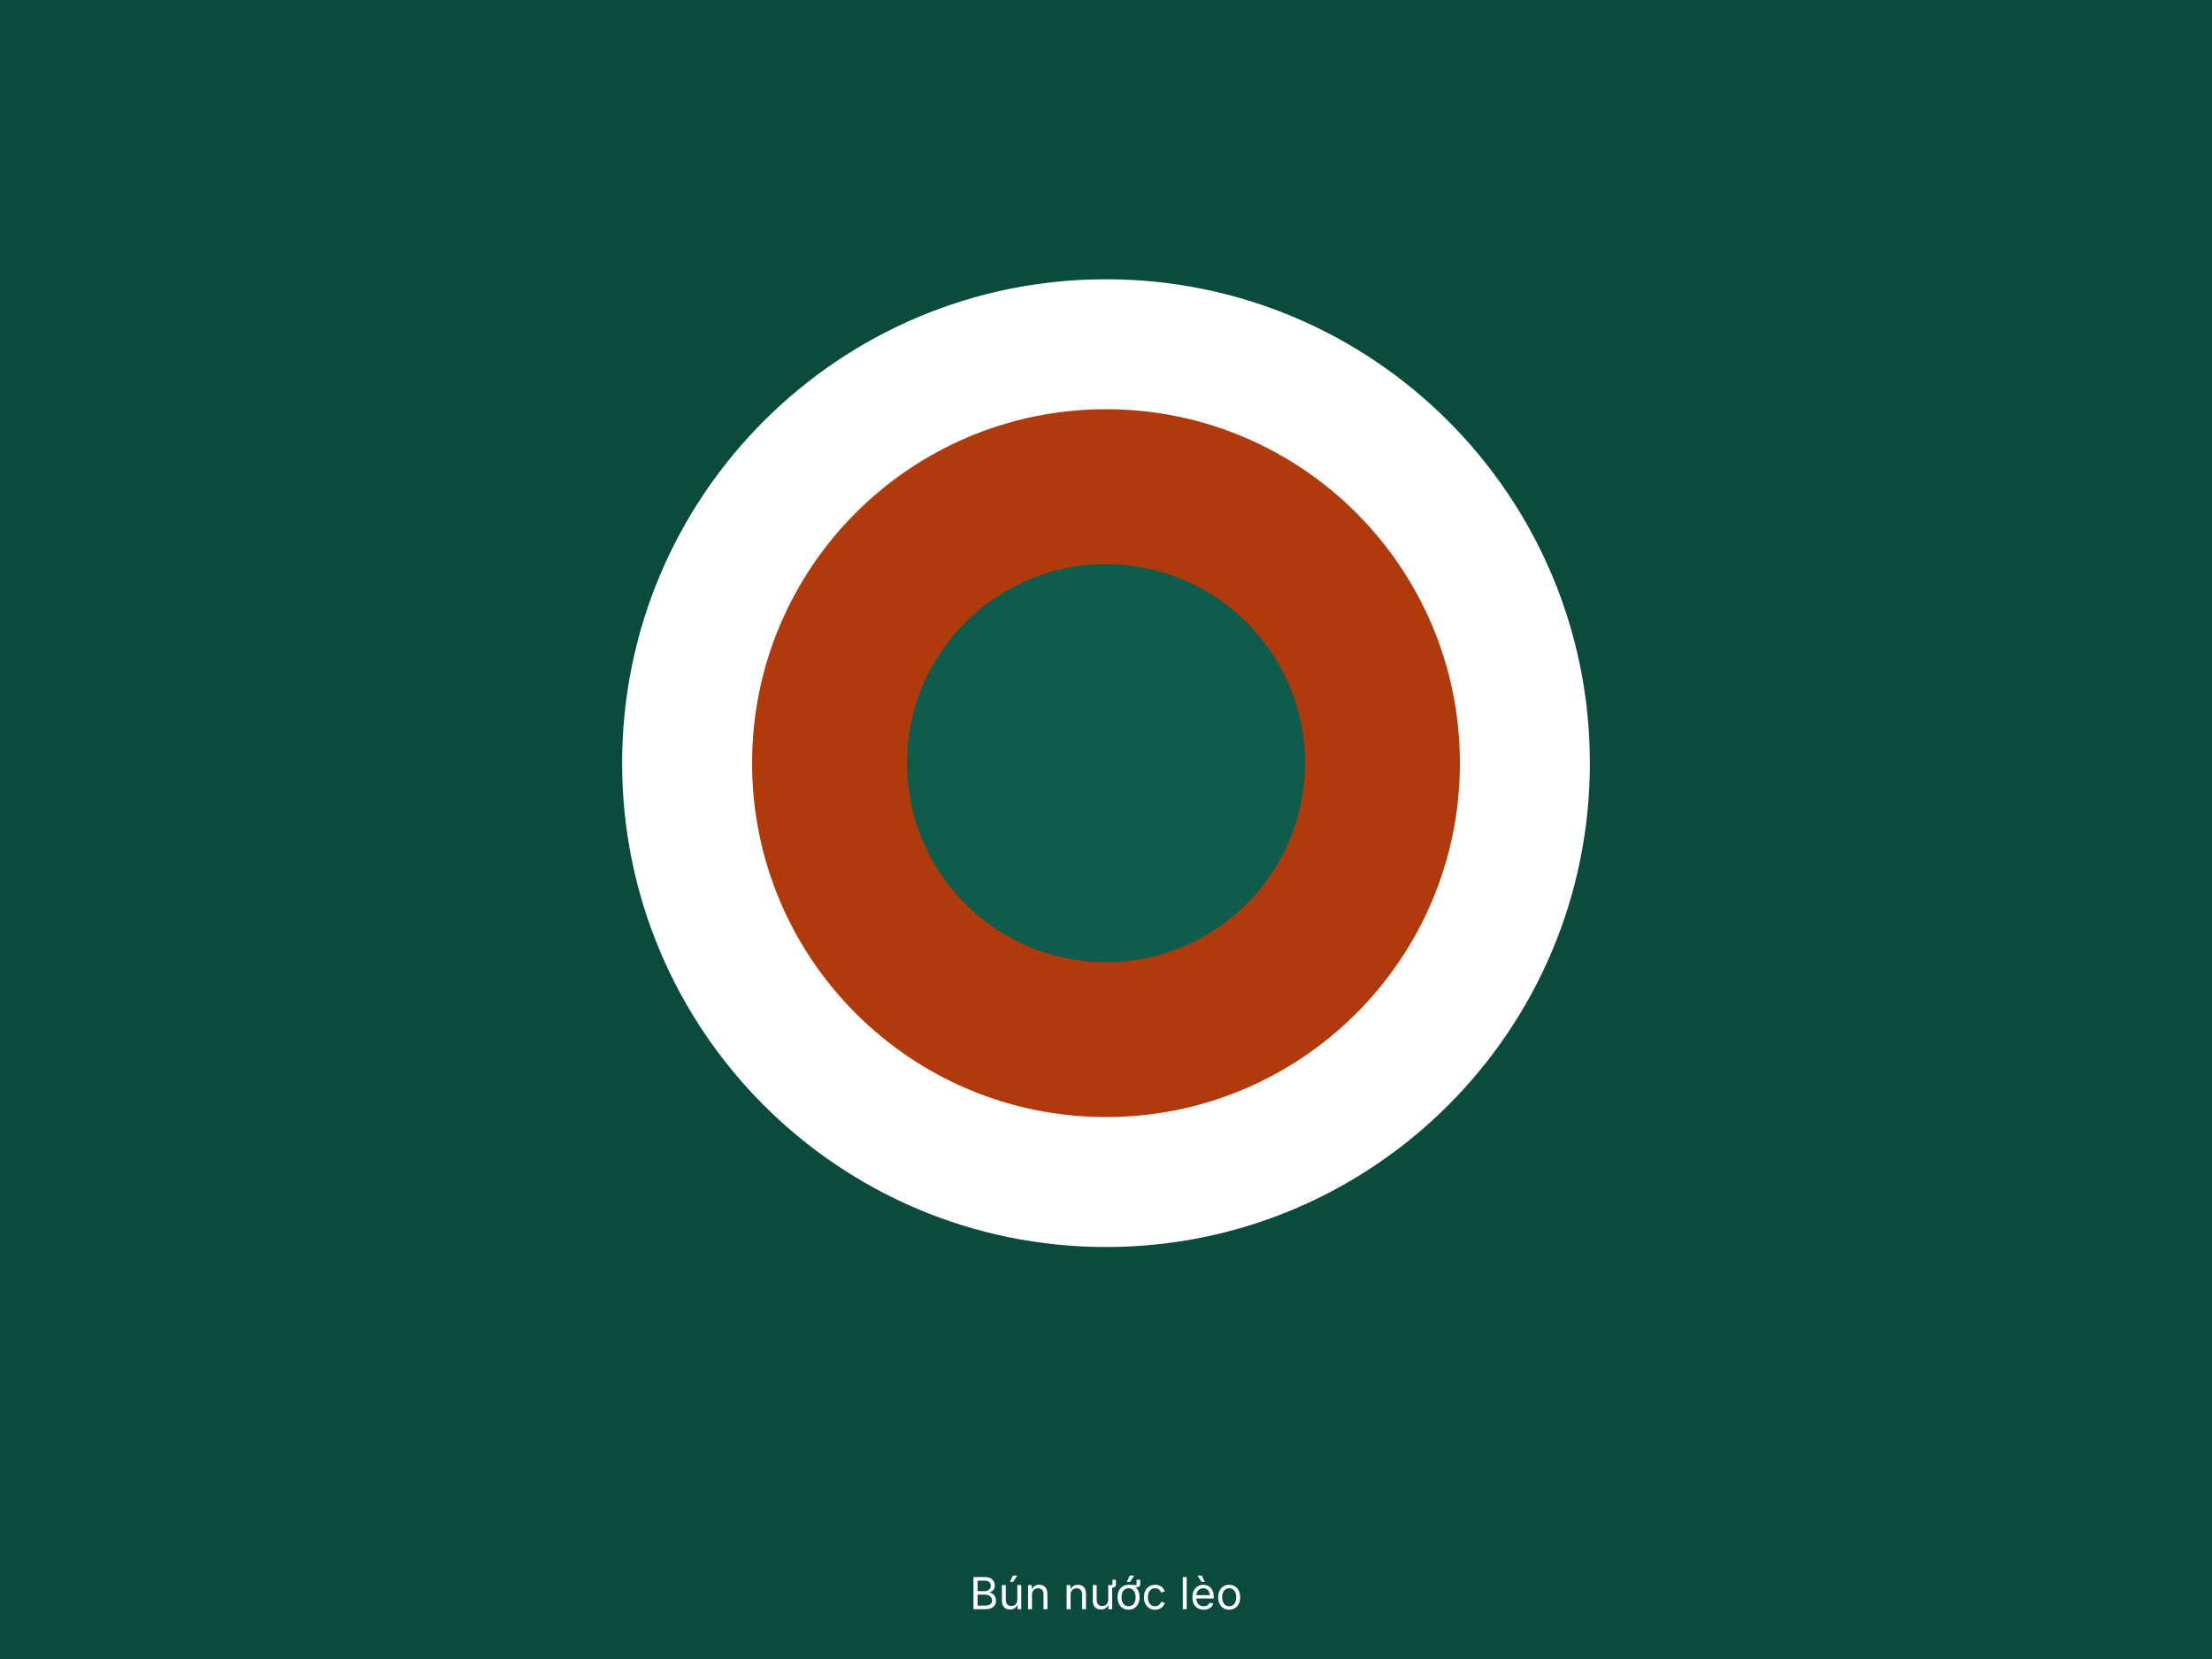
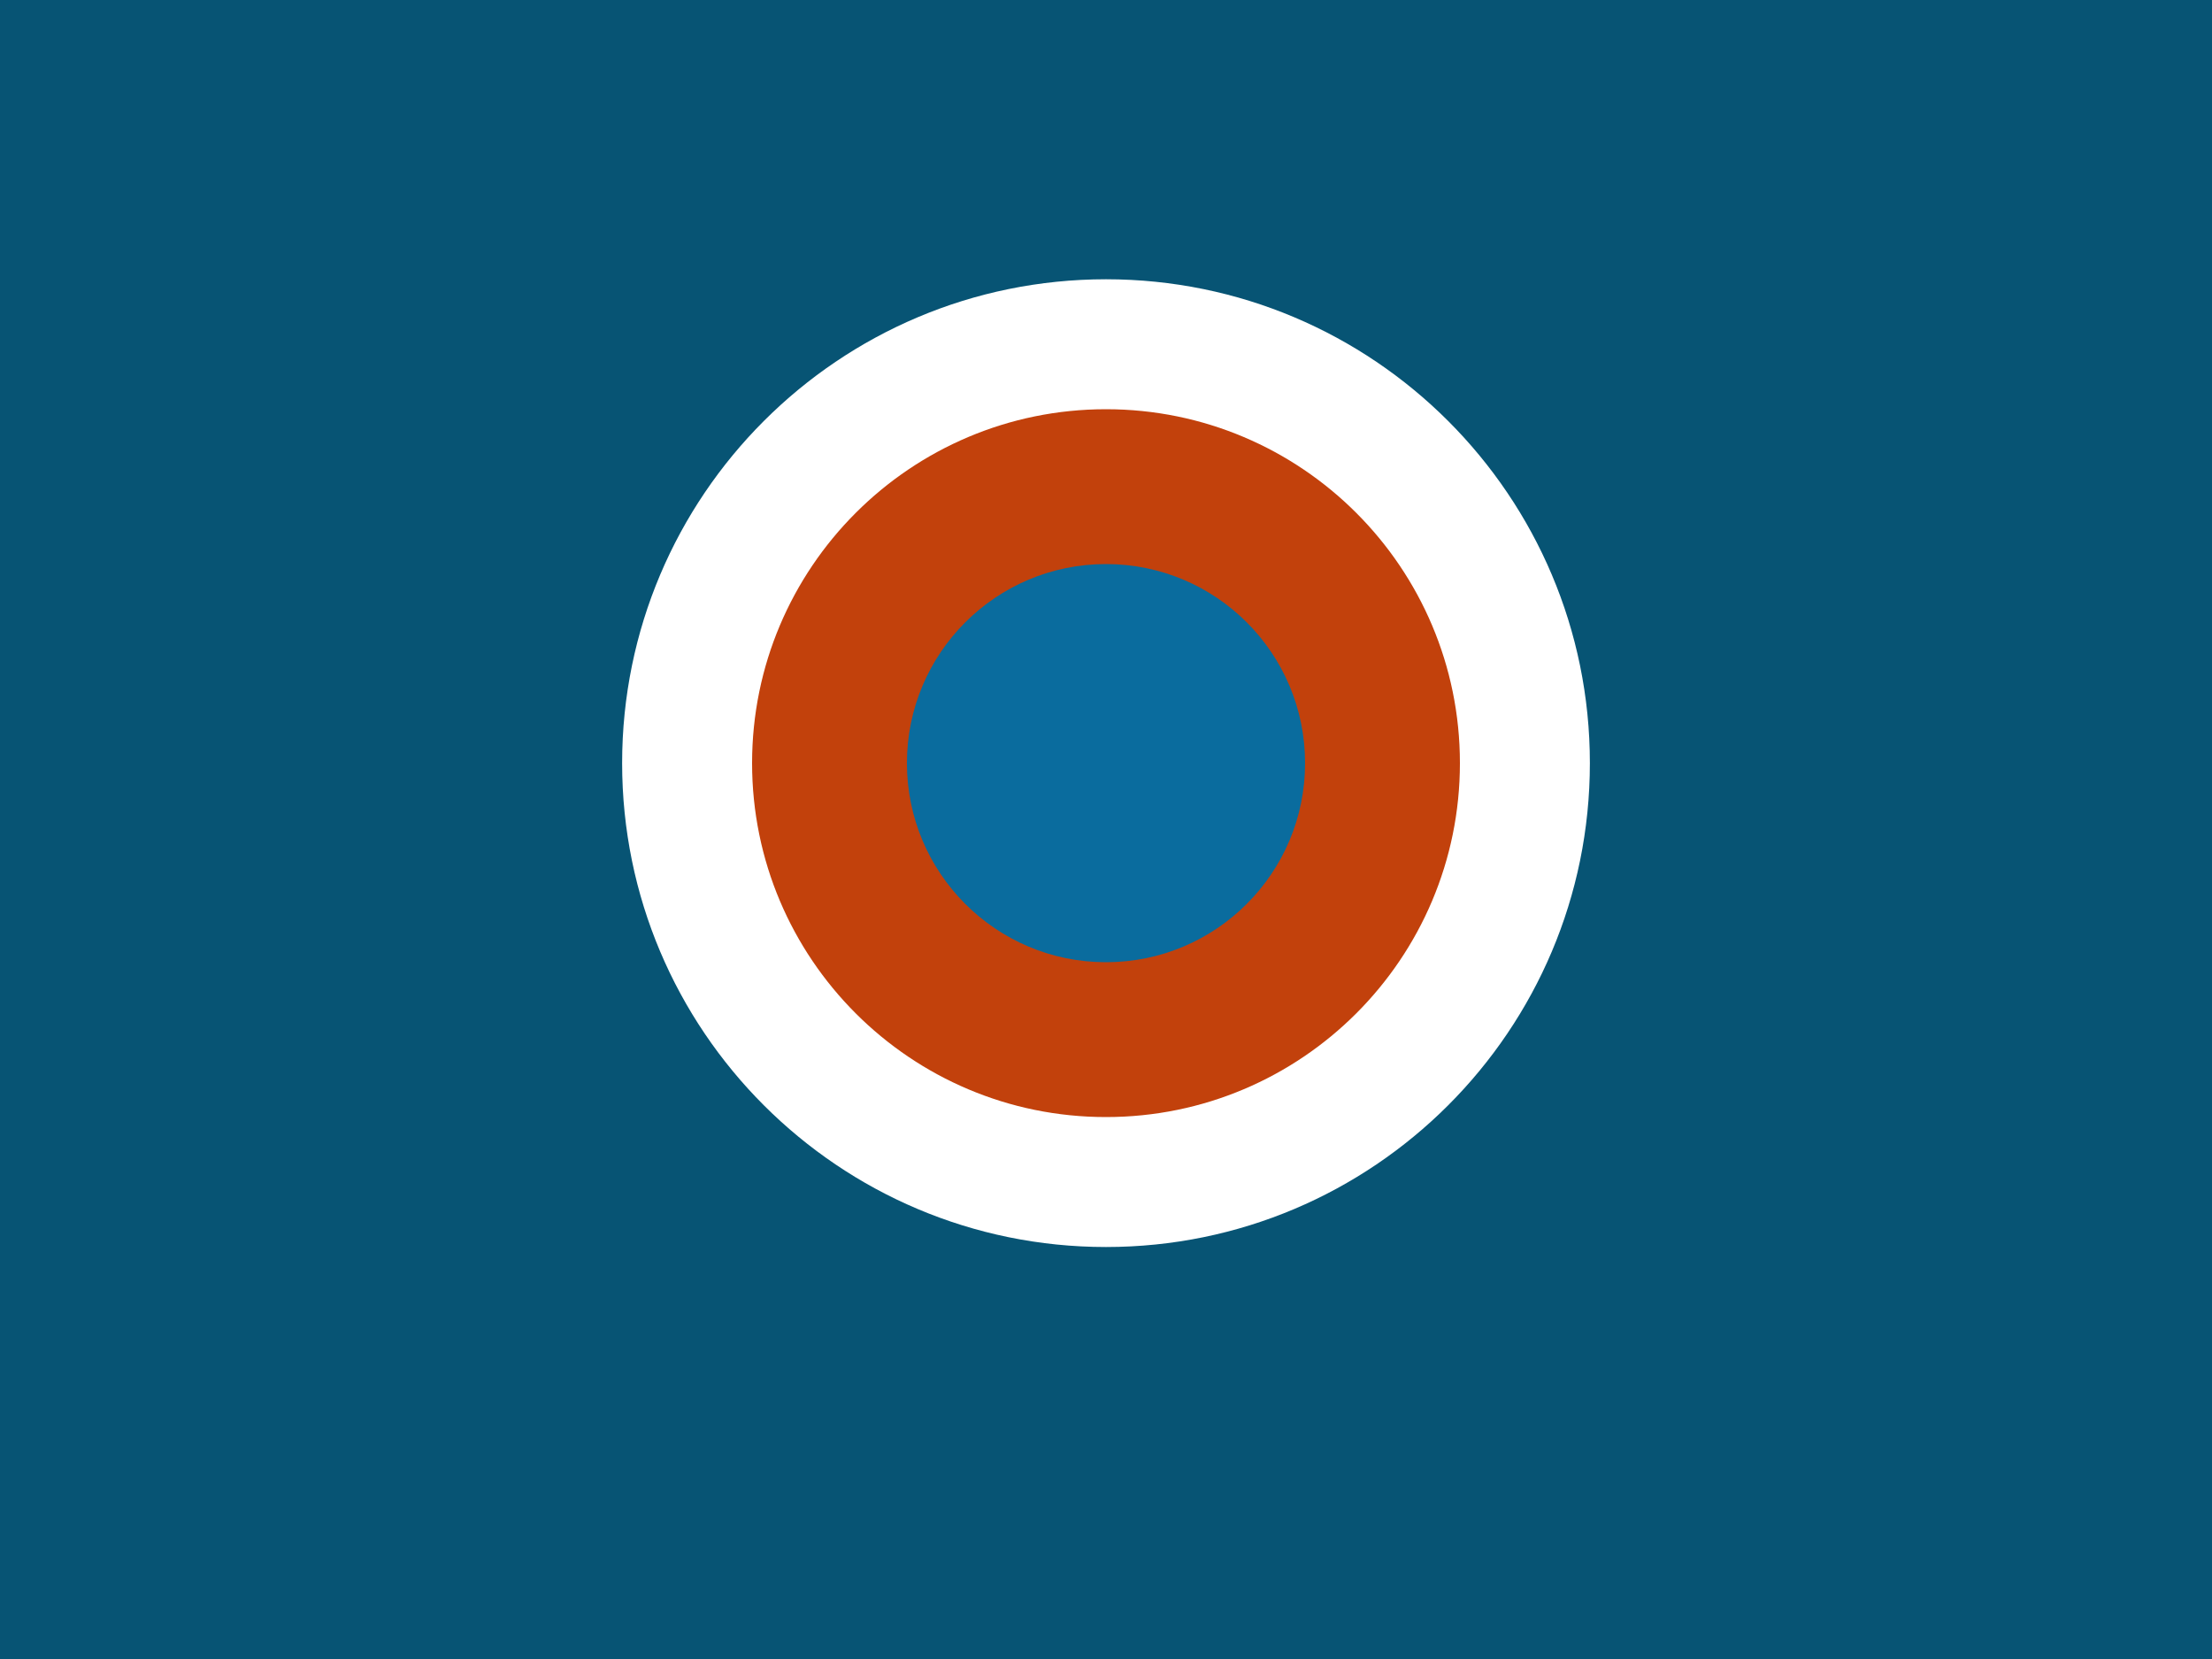
<svg xmlns="http://www.w3.org/2000/svg" viewBox="0 0 800 600" width="800" height="600" role="img" aria-label="Bún nước lèo">
-   <rect width="800" height="600" fill="#0B4B3E" />
+   <rect width="800" height="600" fill="#075474" />
  <circle cx="400" cy="276" r="175" fill="#FFFFFF" />
-   <circle cx="400" cy="276" r="128" fill="#B03A0B" />
-   <circle cx="400" cy="276" r="72" fill="#0F5C4C" />
-   <text x="400" y="582" text-anchor="middle" font-family="system-ui,-apple-system,sans-serif" font-size="16" fill="#FFFFFF">Bún nước lèo</text>
+   <circle cx="400" cy="276" r="128" fill="#C2410C" />
+   <circle cx="400" cy="276" r="72" fill="#0A6C9E" />
</svg>
